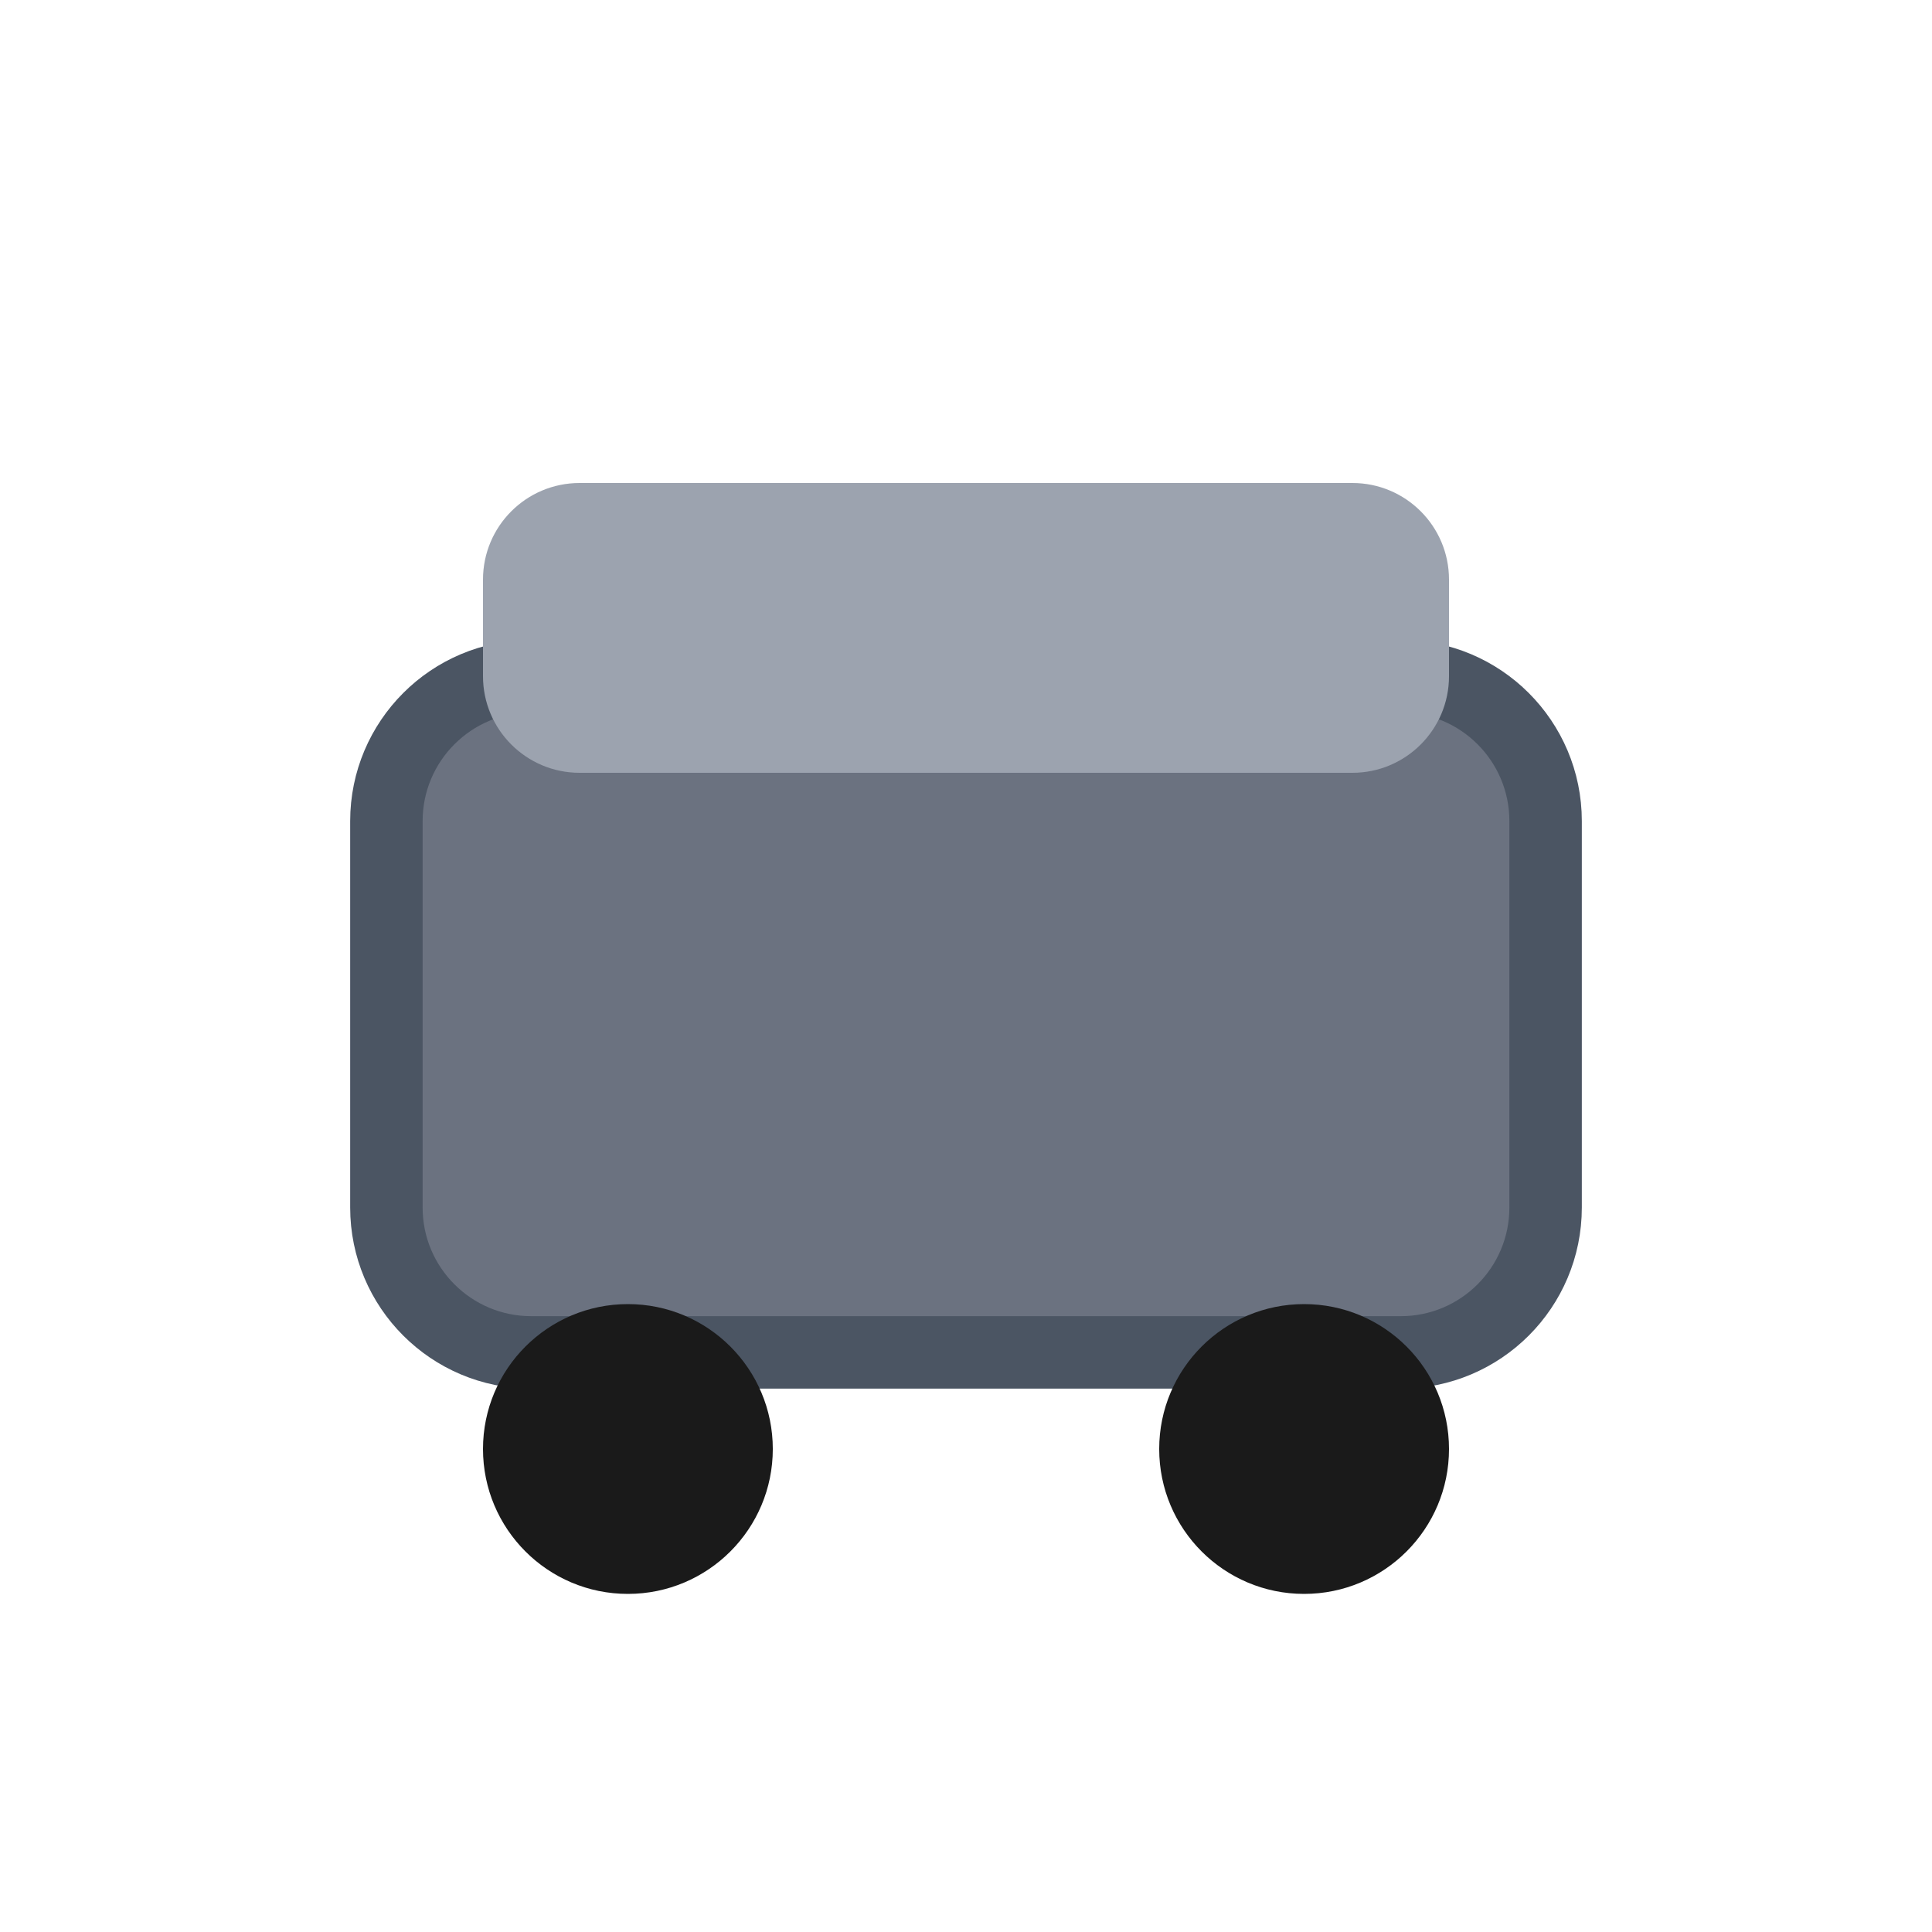
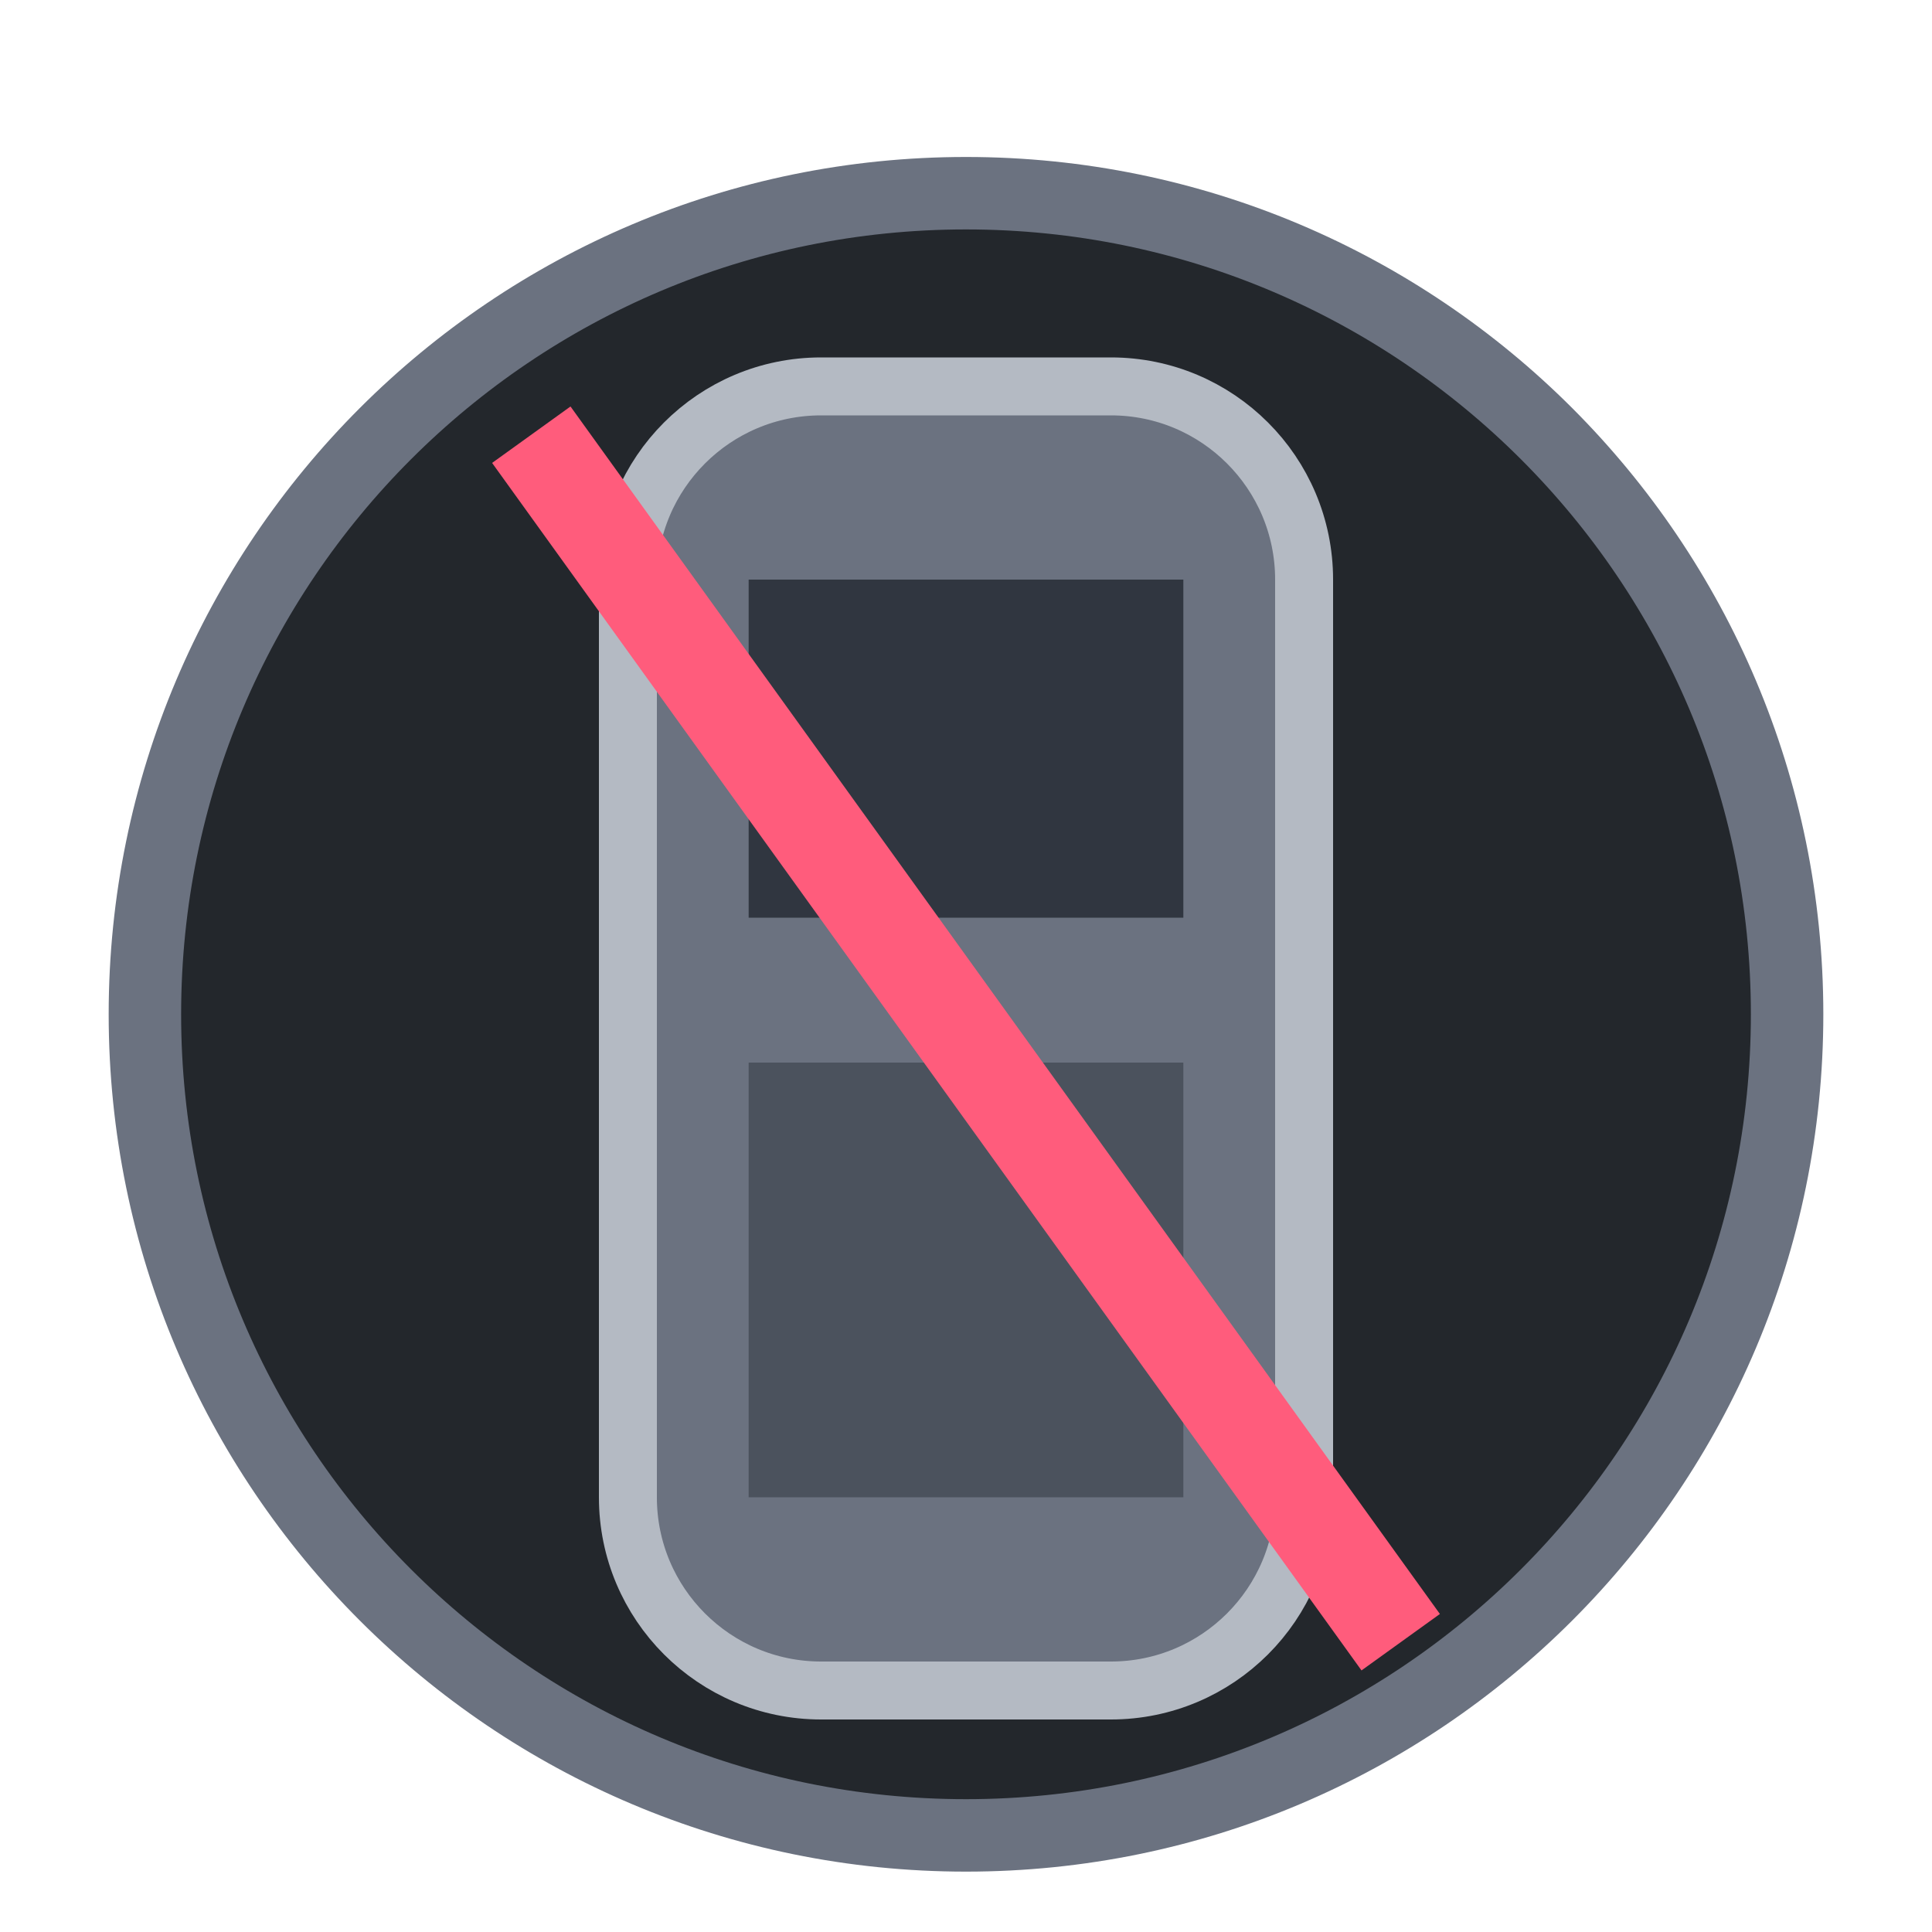
<svg xmlns="http://www.w3.org/2000/svg" width="40" height="40" viewBox="0 0 40 40">
-   <rect x="8" y="14" width="24" height="14" rx="3" fill="#6b7280" stroke="#4b5563" stroke-width="1.5" />
-   <rect x="10" y="10" width="20" height="6" rx="2" fill="#9ca3af" />
-   <circle cx="13" cy="30" r="3" fill="#1a1a1a" />
-   <circle cx="27" cy="30" r="3" fill="#1a1a1a" />
+   <circle cx="20" cy="21" r="17" fill="#11151b" fill-opacity=".92" stroke="#6b7280" stroke-width="1.5" />
+   <rect x="13" y="8" width="14" height="27" rx="4" fill="#6b7280" stroke="#b4bac3" stroke-width="1.2" />
+   <path d="M15.5 12h9v7h-9z" fill="#303640" />
+   <path d="M15.5 22h9v9h-9z" fill="#4b525d" />
+   <path d="M11 9l18 25" stroke="#ff5c7c" stroke-width="2" />
</svg>
